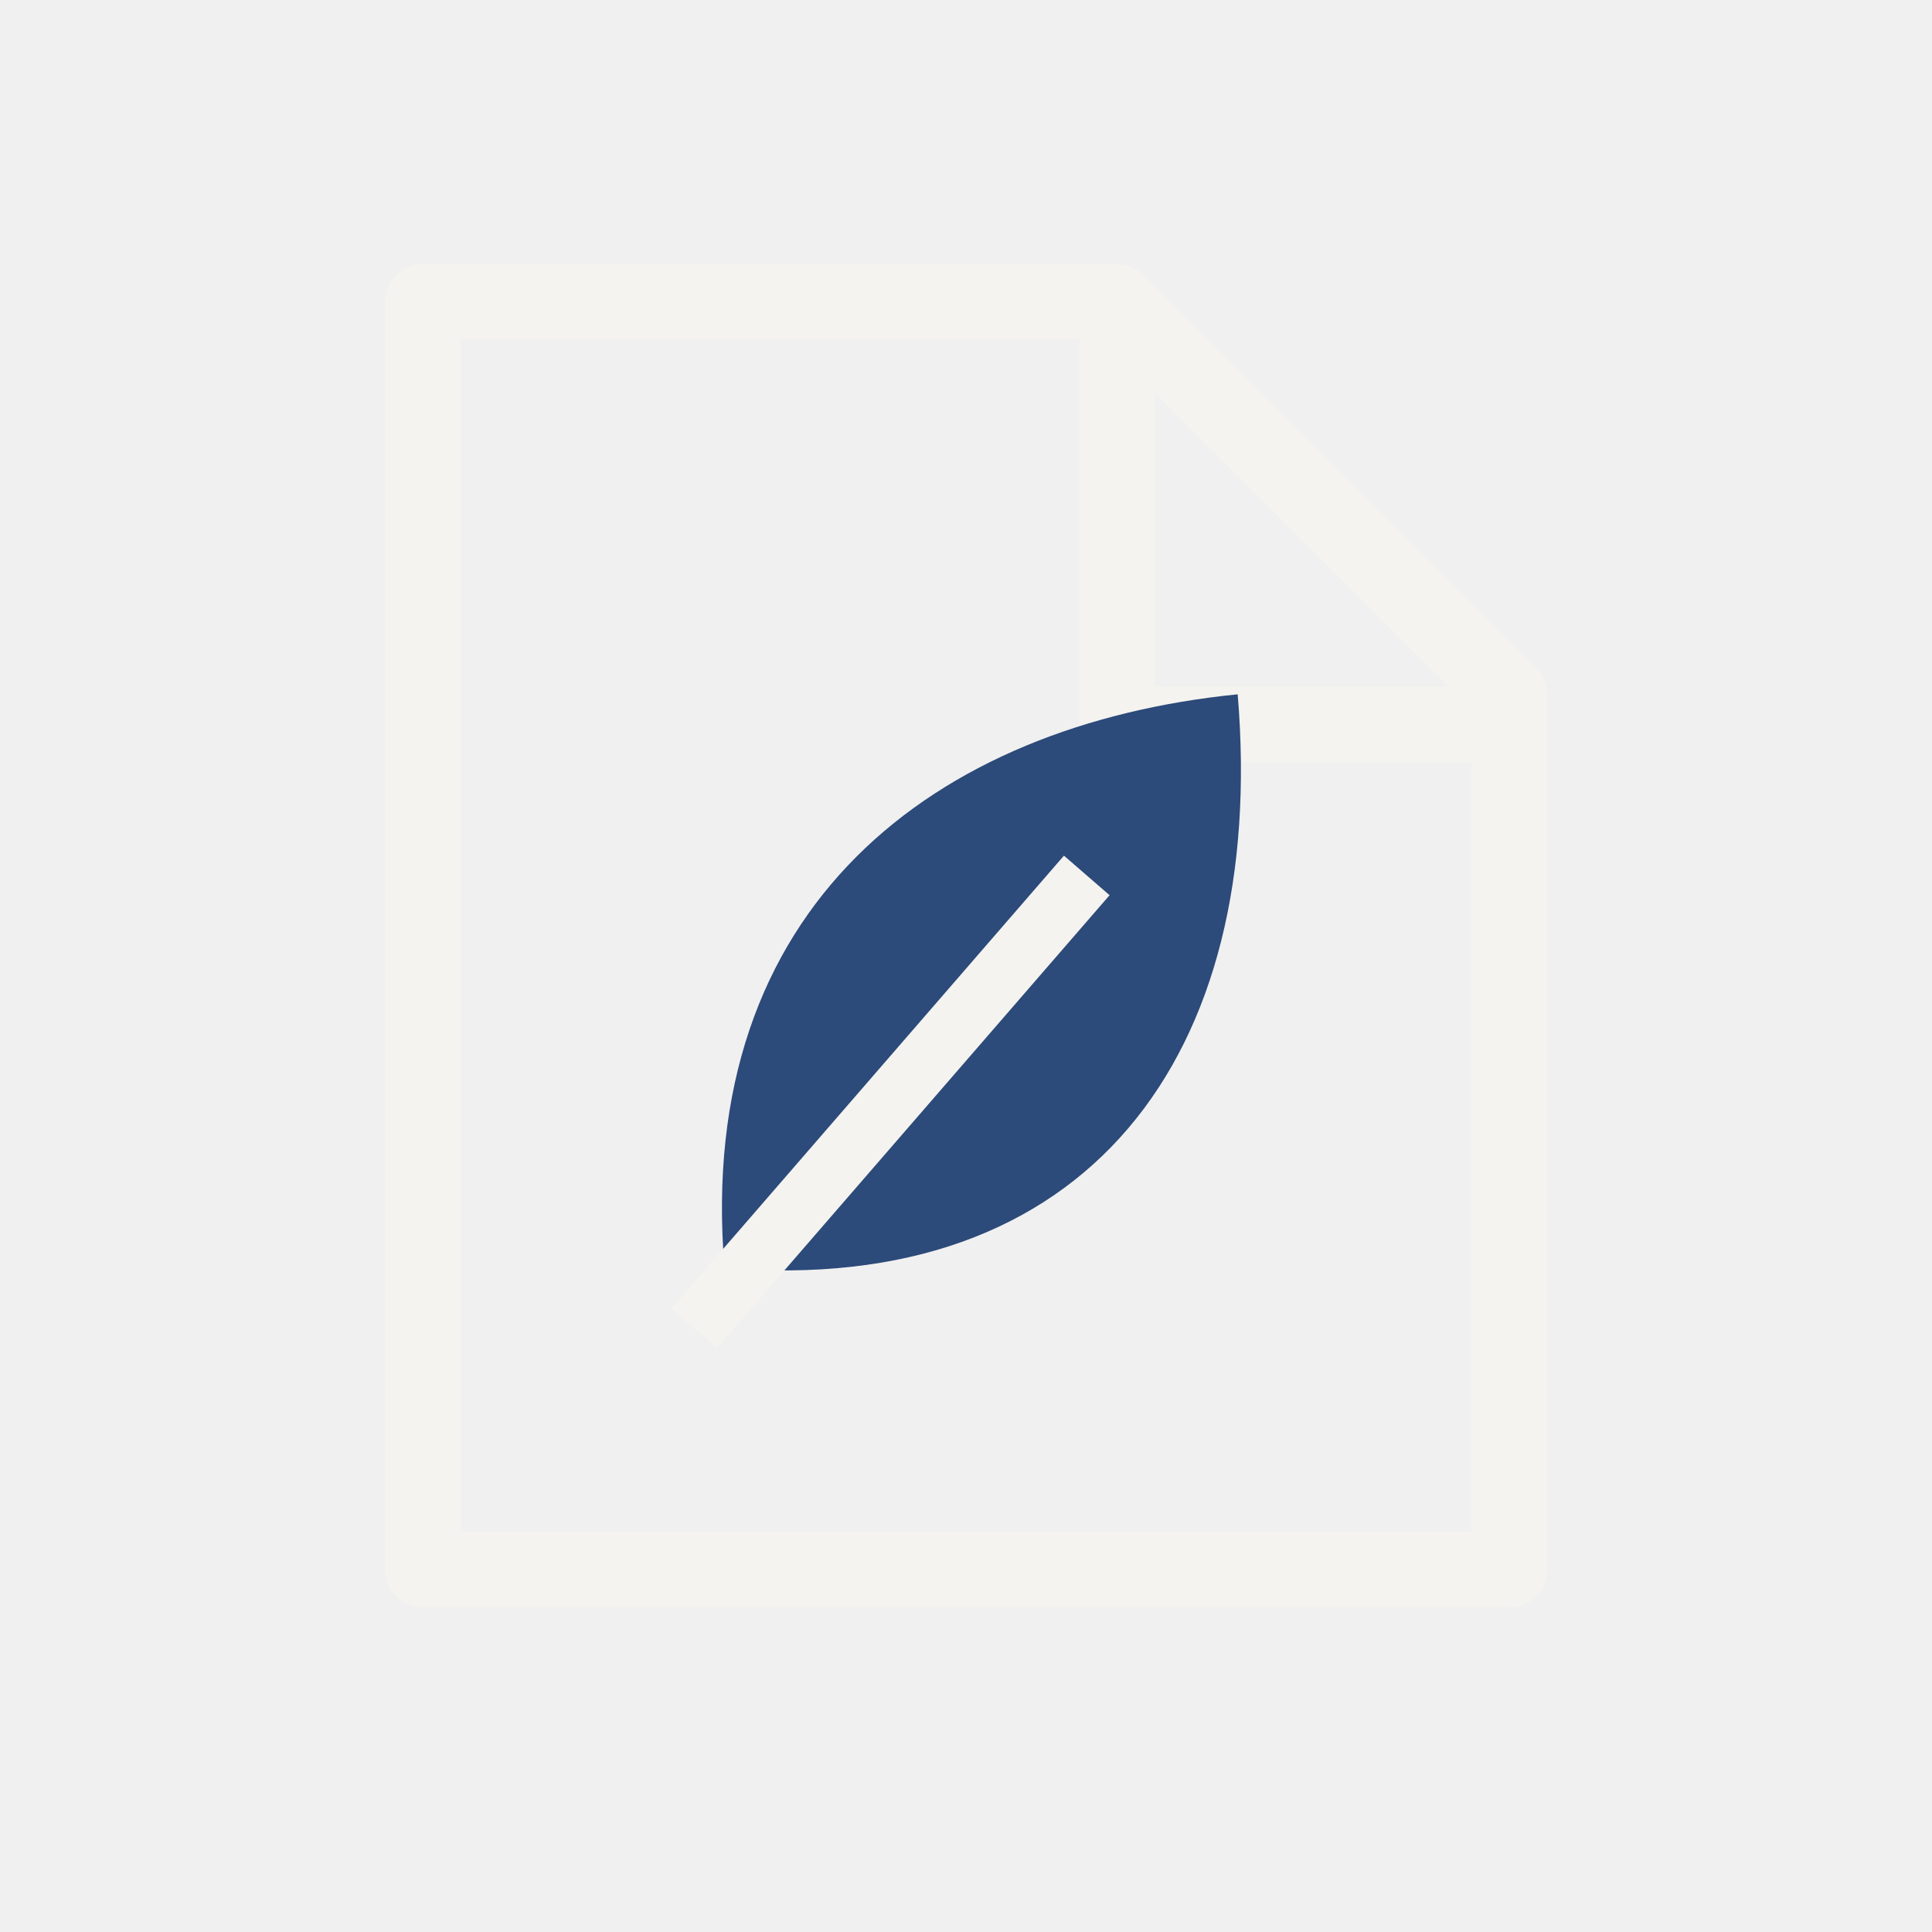
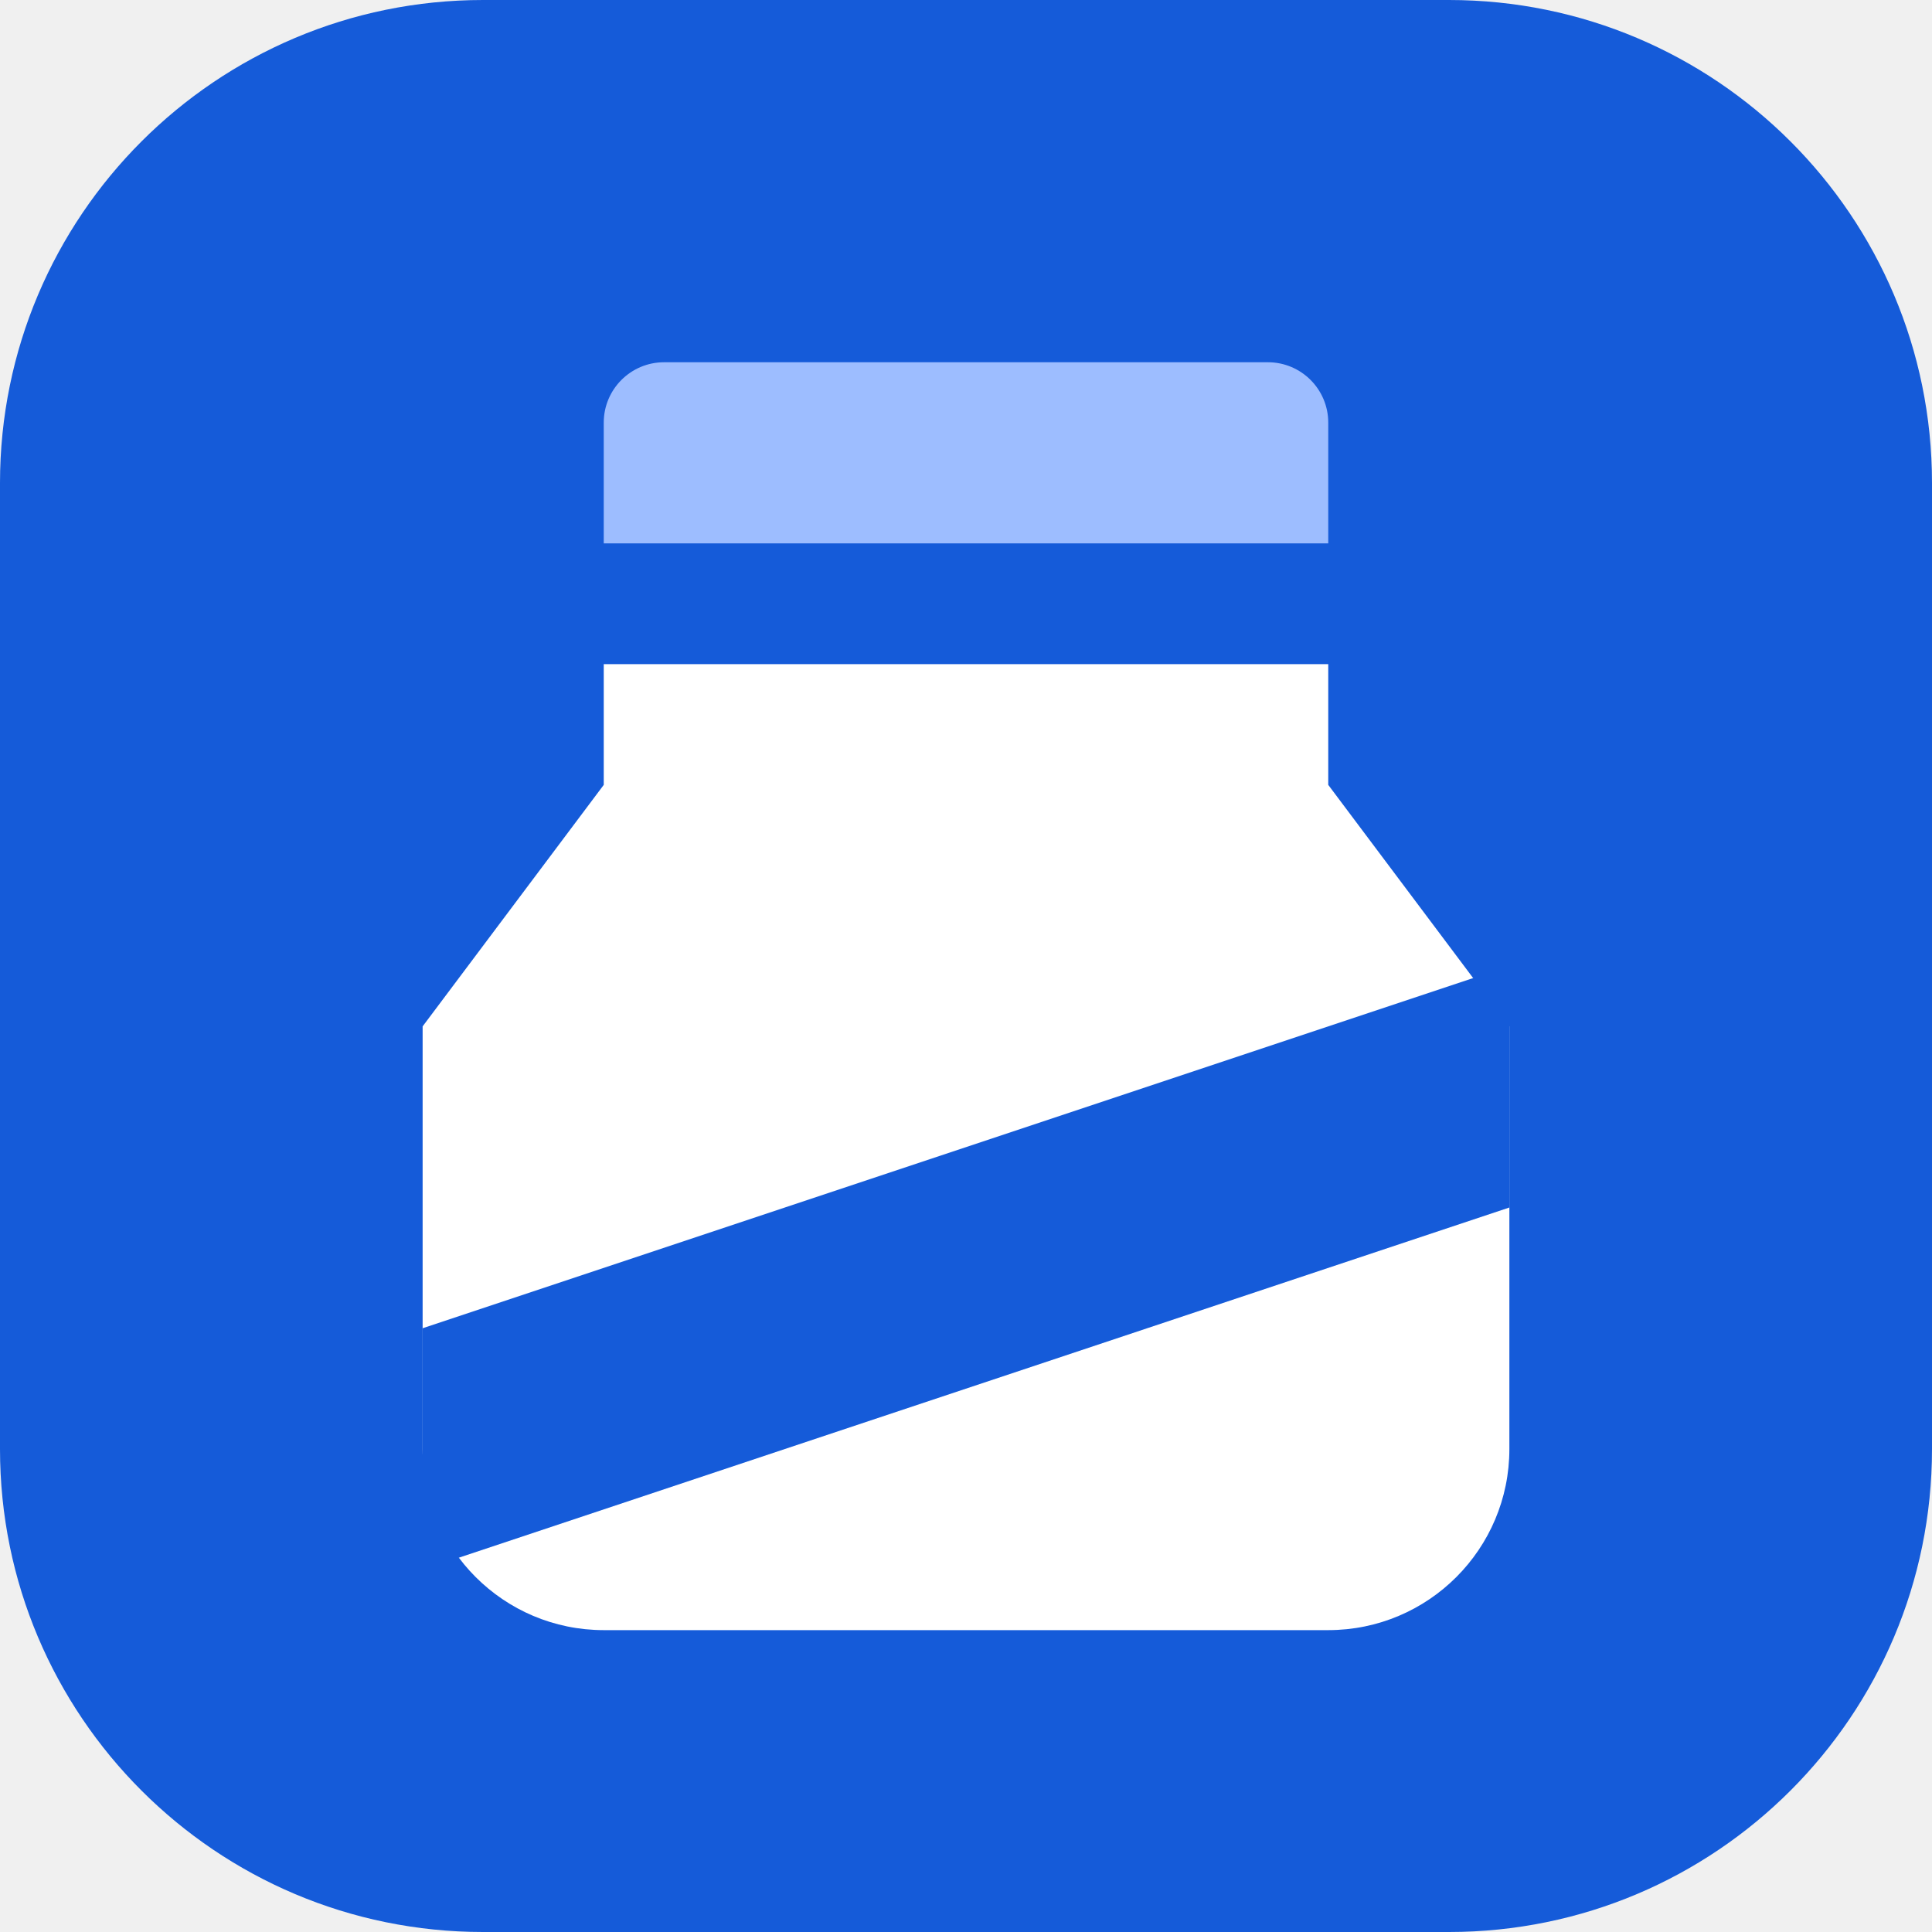
- <svg xmlns="http://www.w3.org/2000/svg" role="img" aria-label="Sealjar mark" viewBox="0 0 64 64" style="color:#F4F3EF">
-   <path d="M14 52V10h23l13 13v29H14Z M37 10v14h13" fill="none" stroke="currentColor" stroke-width="2.5" stroke-linejoin="round" />
-   <path d="M24 42c-1-12 7-18 17-19 1 12-5 20-17 19Z" fill="#2C4A7A" />
-   <path d="m23 44 13-15" fill="none" stroke="currentColor" stroke-width="2" />
+ <svg xmlns="http://www.w3.org/2000/svg" role="img" aria-label="Sealjar mark" viewBox="0 0 32 32">
+   <path fill="#155bd9" d="M8 0h16a8 8 0 0 1 8 8v16a8 8 0 0 1-8 8H8a8 8 0 0 1-8-8V8a8 8 0 0 1 8-8Z" />
+   <path fill="#9dbdff" d="M11 6h10a1 1 0 0 1 1 1v2H10V7a1 1 0 0 1 1-1Z" />
+   <path fill="#fff" d="M10 11h12v2l3 4v7a3 3 0 0 1-3 3H10a3 3 0 0 1-3-3v-7l3-4v-2Z" />
+   <path fill="#155bd9" d="m7 22 18-6v4L7 26v-4Z" />
</svg>
